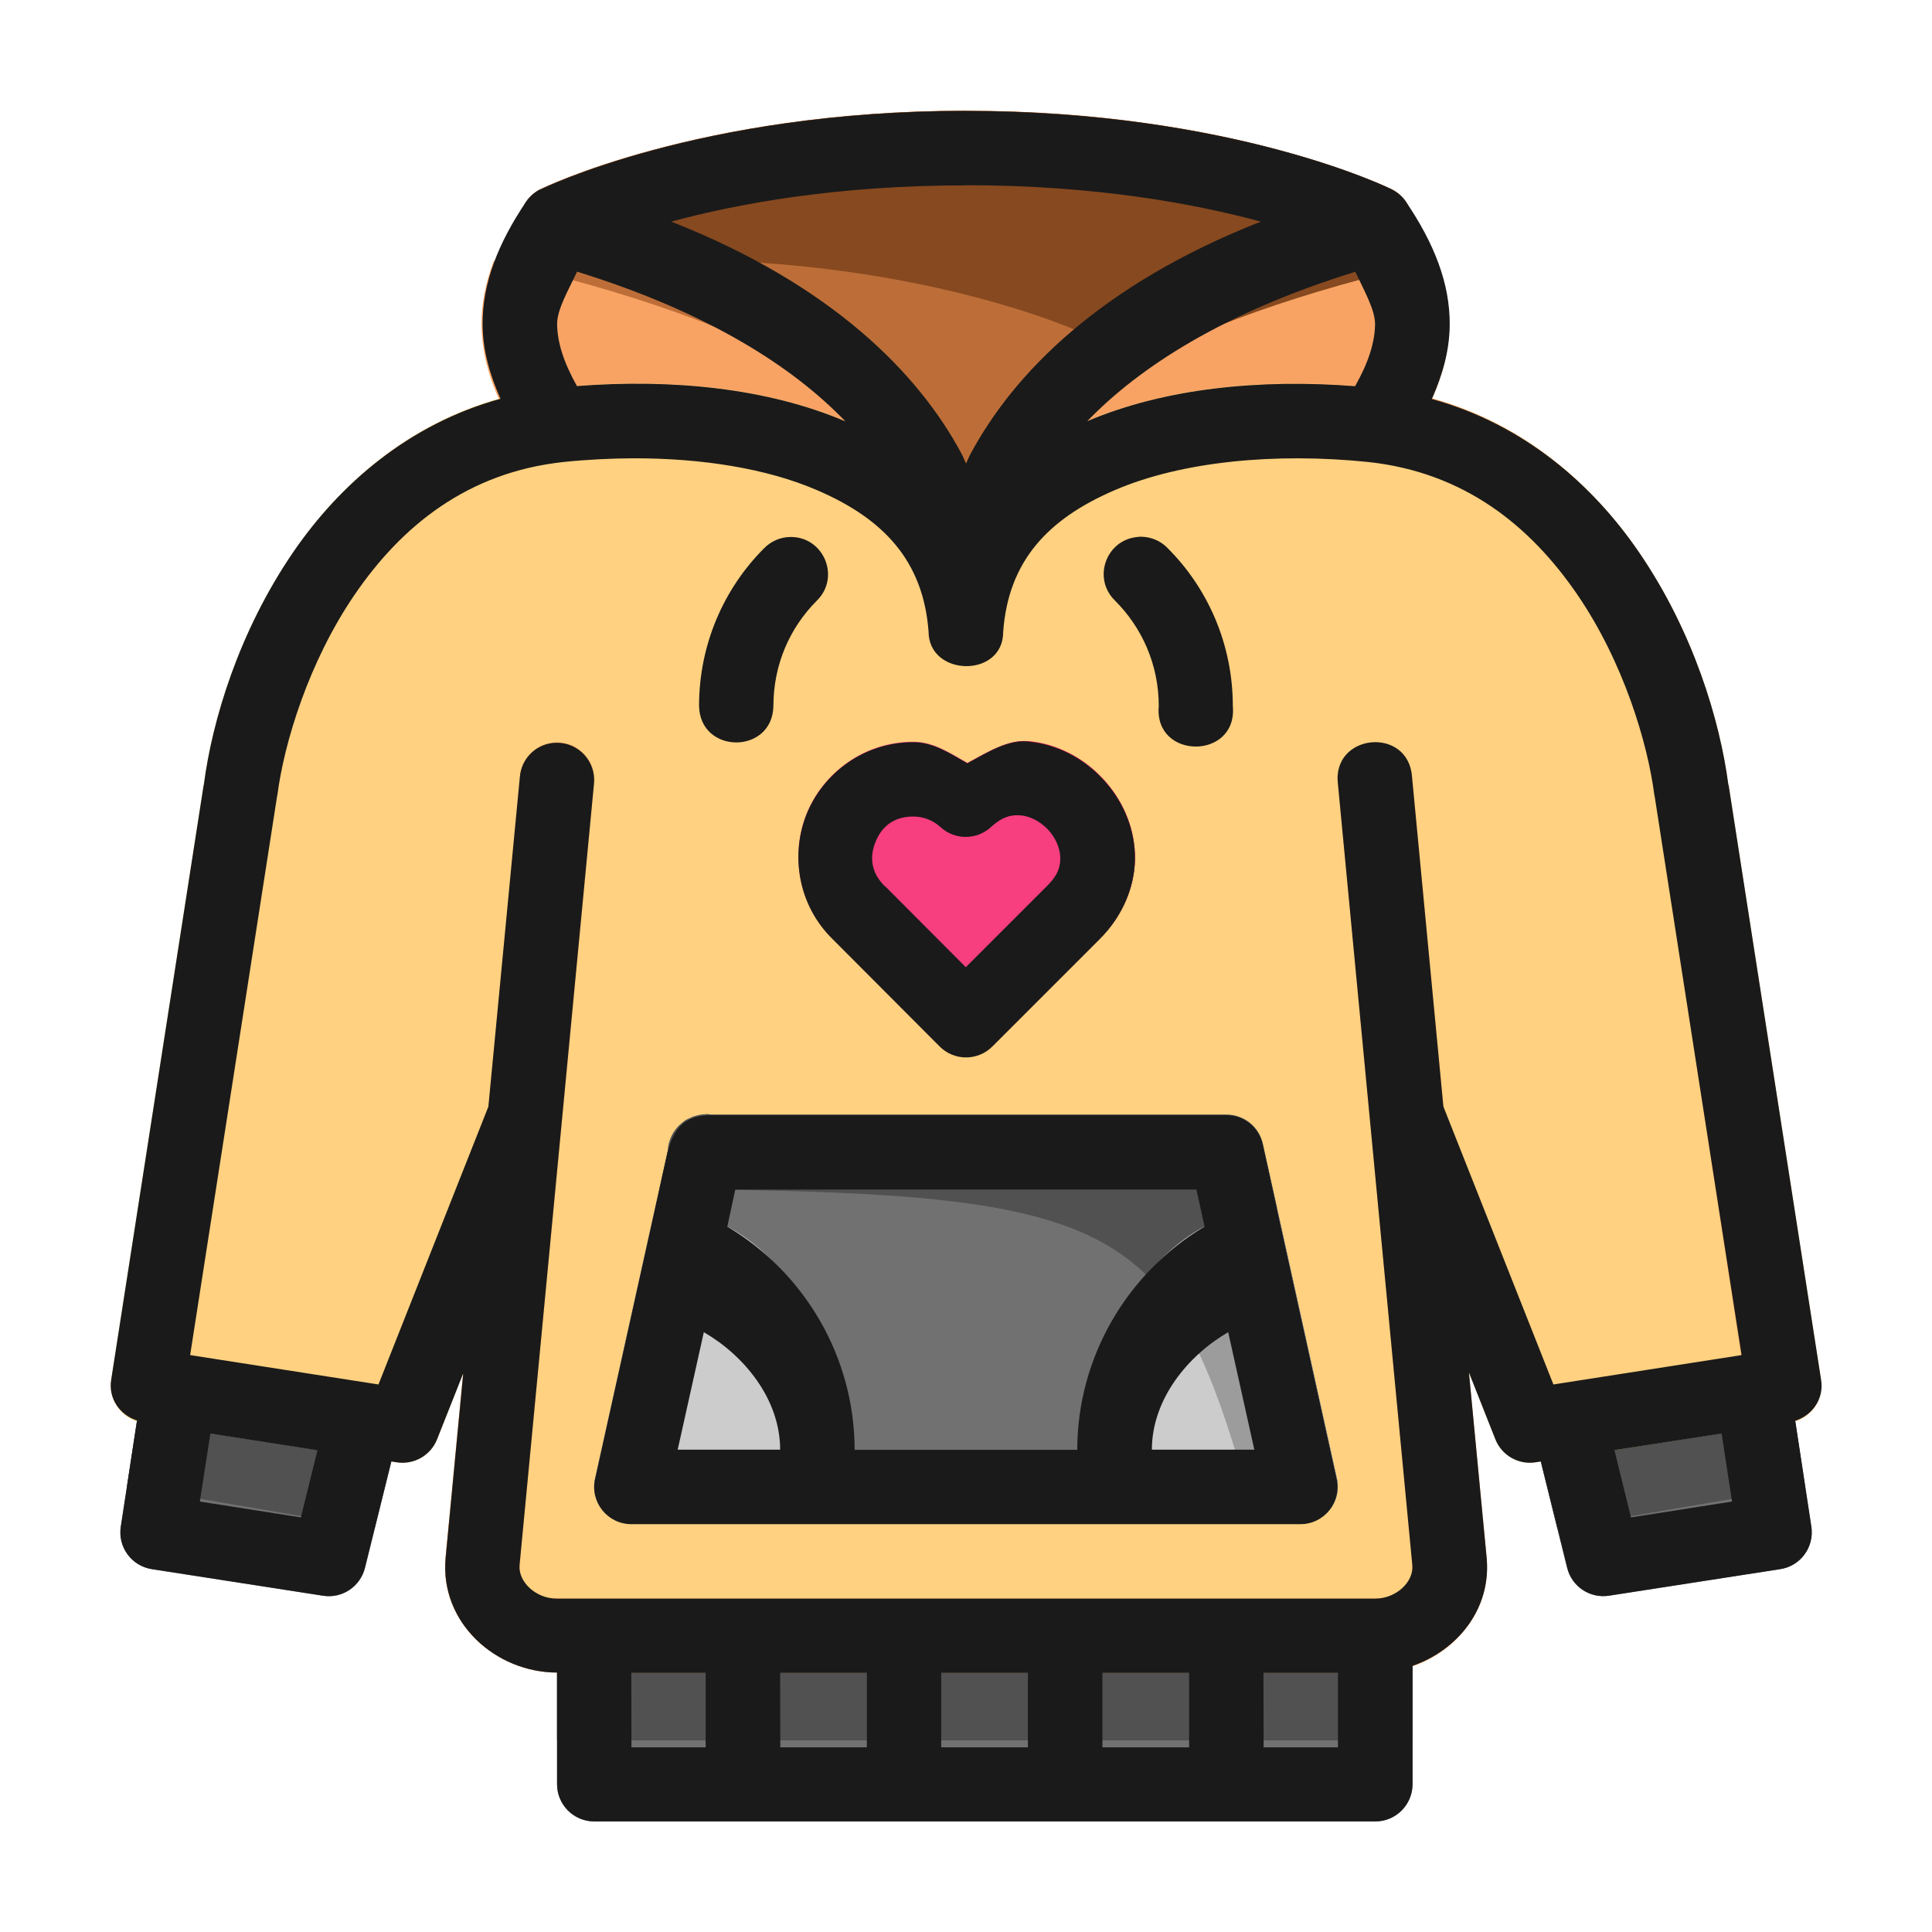
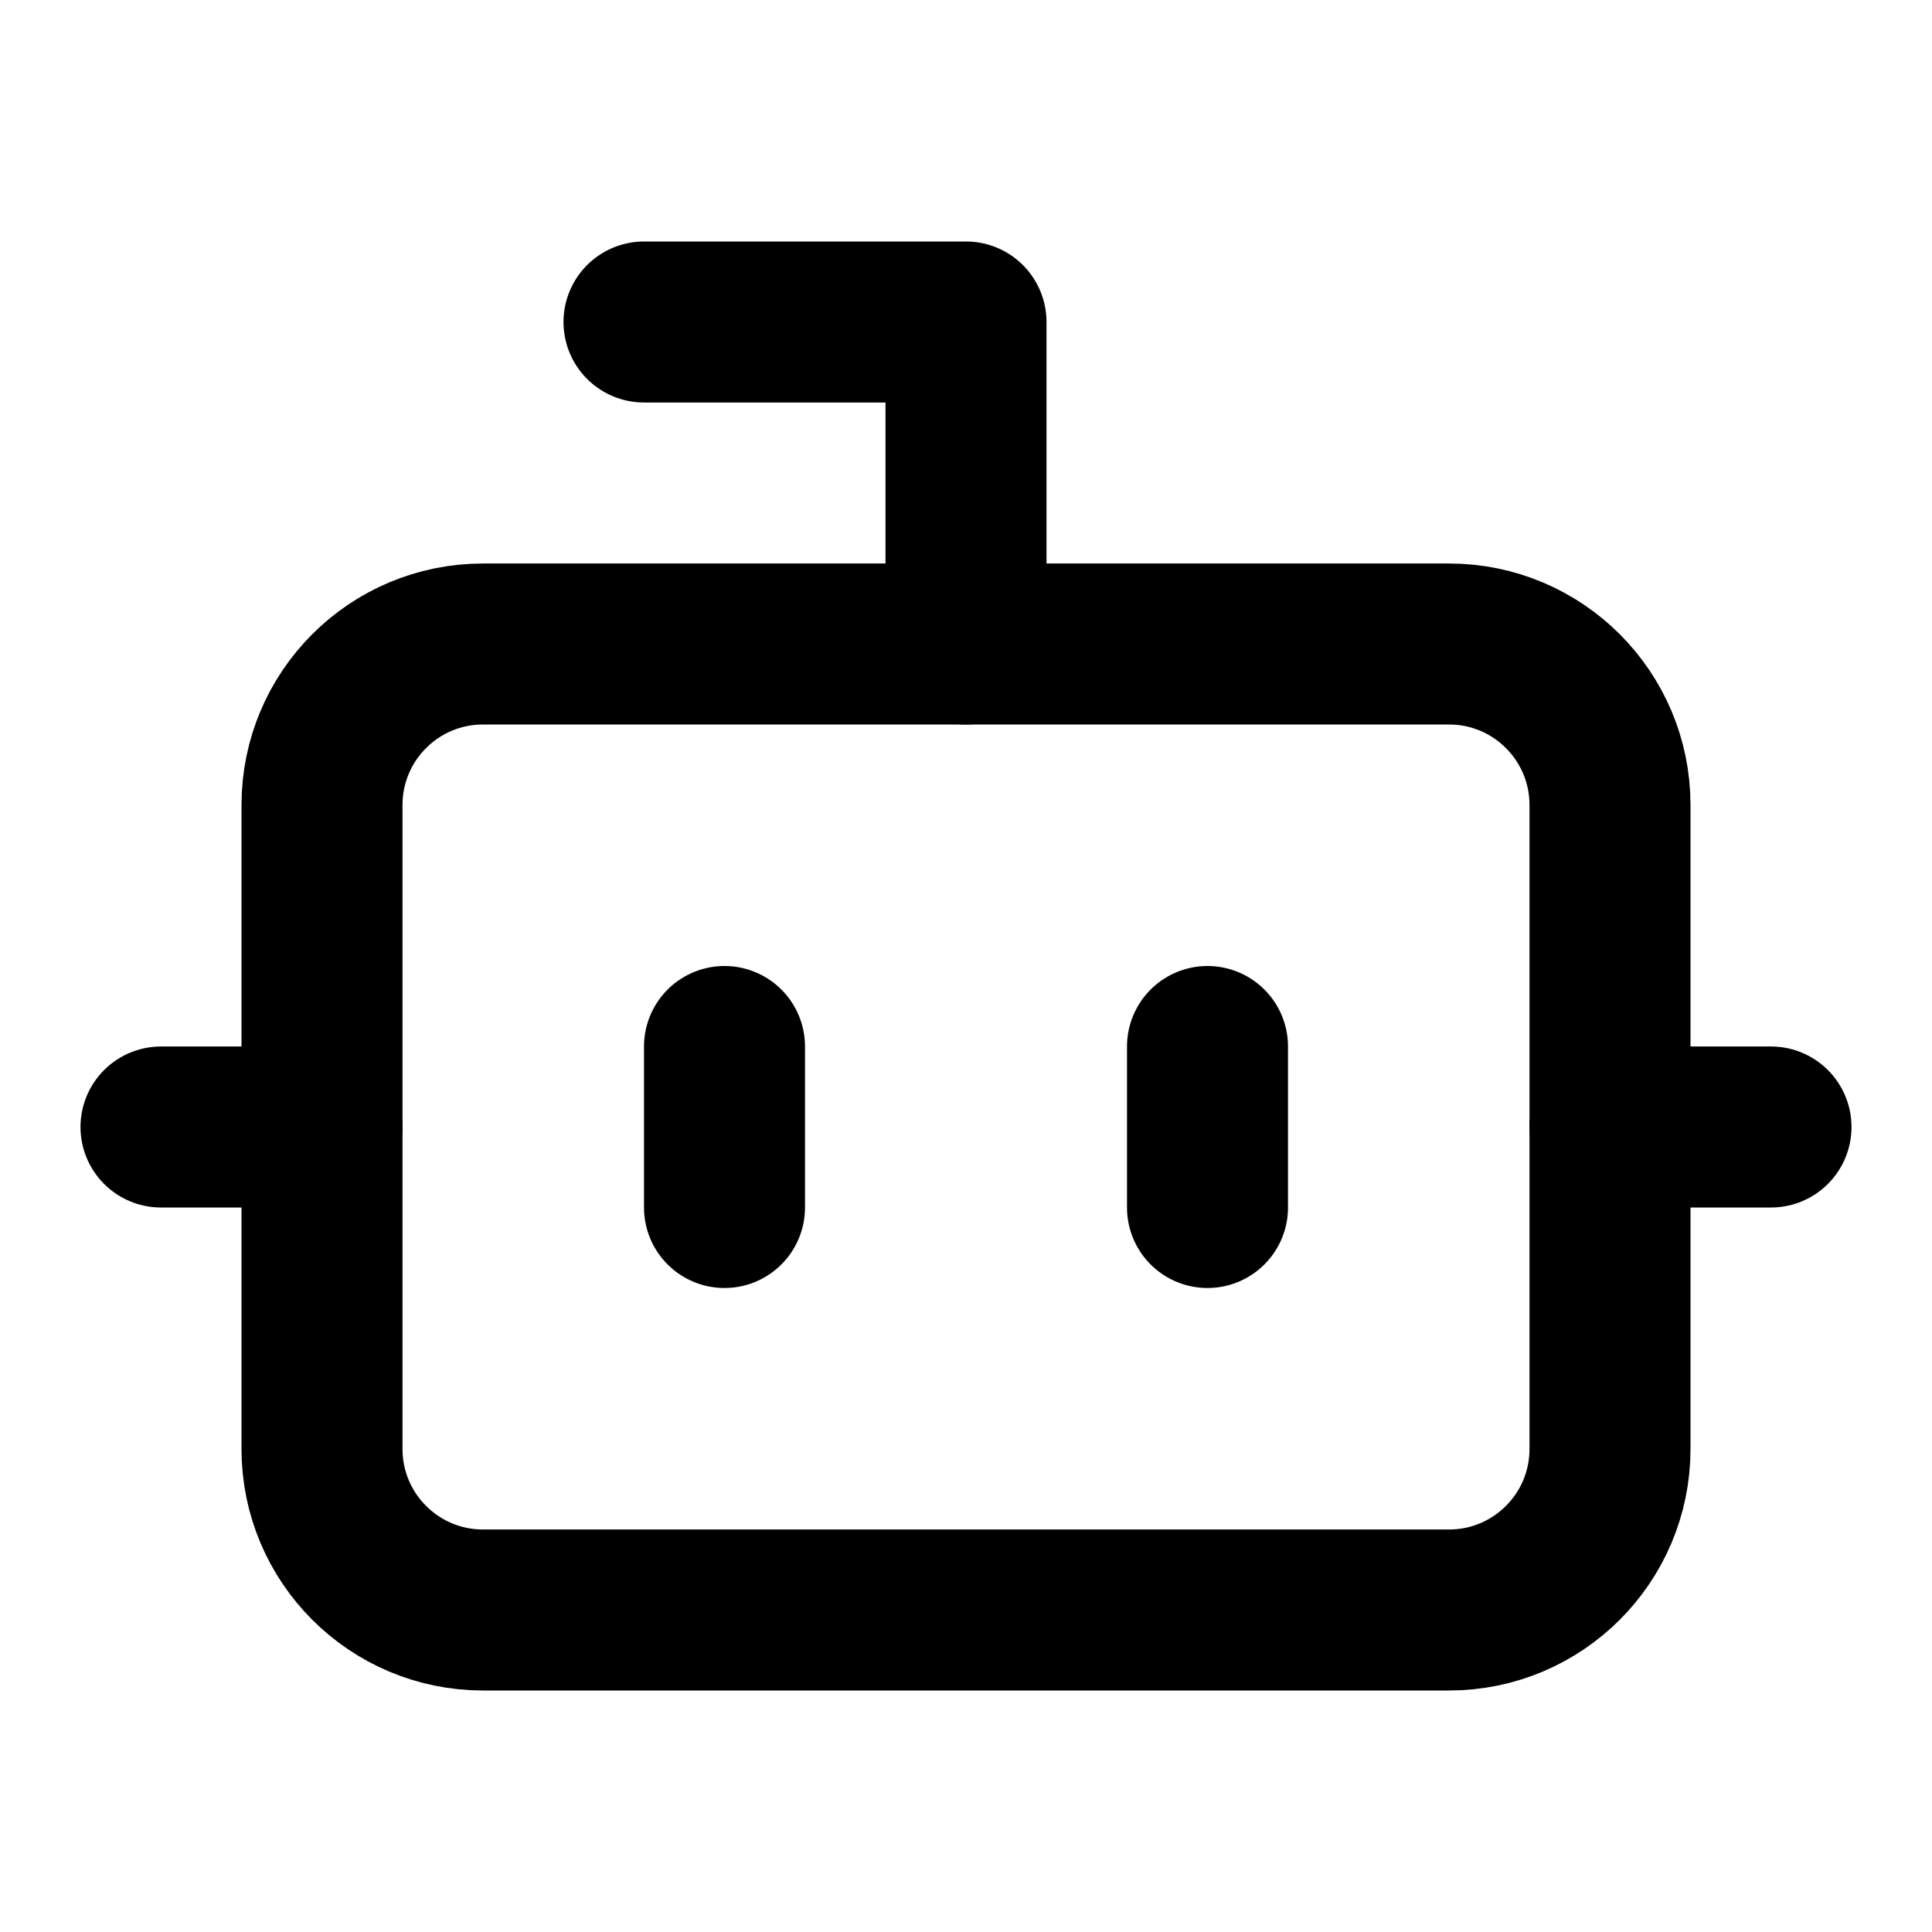
- <svg xmlns="http://www.w3.org/2000/svg" width="48pt" height="48pt" viewBox="0 0 16.933 16.933" version="1.1" id="svg979">
-   <defs id="defs973" />
-   <g id="layer1" transform="translate(0,-280.0667)">
-     <g id="g1043" transform="matrix(1.231778,0,0,1.231778,0.1539305,-67.92425)" style="stroke-width:0.812">
-       <g id="g2139" style="display:inline;stroke-width:0.812" transform="translate(-21.61473,20.74989)">
-         <path style="color:#000000;font-style:normal;font-variant:normal;font-weight:normal;font-stretch:normal;font-size:medium;line-height:normal;font-family:sans-serif;font-variant-ligatures:normal;font-variant-position:normal;font-variant-caps:normal;font-variant-numeric:normal;font-variant-alternates:normal;font-feature-settings:normal;text-indent:0;text-align:start;text-decoration:none;text-decoration-line:none;text-decoration-style:solid;text-decoration-color:#000000;letter-spacing:normal;word-spacing:normal;text-transform:none;writing-mode:lr-tb;direction:ltr;text-orientation:mixed;dominant-baseline:auto;baseline-shift:baseline;text-anchor:start;white-space:normal;shape-padding:0;clip-rule:nonzero;display:inline;overflow:visible;visibility:visible;opacity:1;isolation:auto;mix-blend-mode:normal;color-interpolation:sRGB;color-interpolation-filters:linearRGB;solid-color:#000000;solid-opacity:1;vector-effect:none;fill:#717171;fill-opacity:1;fill-rule:nonzero;stroke:none;stroke-width:0.43;stroke-linecap:round;stroke-linejoin:round;stroke-miterlimit:4;stroke-dasharray:none;stroke-dashoffset:0;stroke-opacity:1;paint-order:markers fill stroke;color-rendering:auto;image-rendering:auto;shape-rendering:auto;text-rendering:auto;enable-background:accumulate" d="m 22.754,271.391 a 0.265,0.265 0 0 0 -0.25,0.225 l -0.154,1.01 a 0.265,0.265 0 0 0 0.221,0.301 l 1.219,0.189 a 0.265,0.265 0 0 0 0.297,-0.197 l 0.244,-0.986 a 0.265,0.265 0 0 0 -0.215,-0.324 l -1.309,-0.213 a 0.265,0.265 0 0 0 -0.053,-0.004 z" id="path1614" />
-         <path id="path1733" d="m 22.76,271.39 c 0.008,-2.2e-4 0.017,-5e-5 0.025,5.3e-4 0.007,0.001 0.015,0.002 0.022,0.004 l 1.308,0.213 c 0.152,0.025 0.252,0.174 0.215,0.324 l -0.175,0.706 -1.762,-0.3 0.11,-0.722 c 0.019,-0.127 0.127,-0.222 0.256,-0.225 z" style="fill:#515151;fill-opacity:1;stroke:none;stroke-width:0.43;stroke-linecap:round;stroke-linejoin:round;stroke-miterlimit:1.5;stroke-opacity:1;paint-order:markers fill stroke" />
-         <path style="color:#000000;font-style:normal;font-variant:normal;font-weight:normal;font-stretch:normal;font-size:medium;line-height:normal;font-family:sans-serif;font-variant-ligatures:normal;font-variant-position:normal;font-variant-caps:normal;font-variant-numeric:normal;font-variant-alternates:normal;font-feature-settings:normal;text-indent:0;text-align:start;text-decoration:none;text-decoration-line:none;text-decoration-style:solid;text-decoration-color:#000000;letter-spacing:normal;word-spacing:normal;text-transform:none;writing-mode:lr-tb;direction:ltr;text-orientation:mixed;dominant-baseline:auto;baseline-shift:baseline;text-anchor:start;white-space:normal;shape-padding:0;clip-rule:nonzero;display:inline;overflow:visible;visibility:visible;opacity:1;isolation:auto;mix-blend-mode:normal;color-interpolation:sRGB;color-interpolation-filters:linearRGB;solid-color:#000000;solid-opacity:1;vector-effect:none;fill:#717171;fill-opacity:1;fill-rule:nonzero;stroke:none;stroke-width:0.43;stroke-linecap:round;stroke-linejoin:round;stroke-miterlimit:4;stroke-dasharray:none;stroke-dashoffset:0;stroke-opacity:1;paint-order:markers fill stroke;color-rendering:auto;image-rendering:auto;shape-rendering:auto;text-rendering:auto;enable-background:accumulate" d="m 25.717,273.133 a 0.265,0.265 0 0 0 -0.264,0.264 v 1.059 a 0.265,0.265 0 0 0 0.264,0.266 h 5.557 a 0.265,0.265 0 0 0 0.266,-0.266 v -1.059 a 0.265,0.265 0 0 0 -0.266,-0.264 z" id="path1662" />
-         <path style="color:#000000;font-style:normal;font-variant:normal;font-weight:normal;font-stretch:normal;font-size:medium;line-height:normal;font-family:sans-serif;font-variant-ligatures:normal;font-variant-position:normal;font-variant-caps:normal;font-variant-numeric:normal;font-variant-alternates:normal;font-feature-settings:normal;text-indent:0;text-align:start;text-decoration:none;text-decoration-line:none;text-decoration-style:solid;text-decoration-color:#000000;letter-spacing:normal;word-spacing:normal;text-transform:none;writing-mode:lr-tb;direction:ltr;text-orientation:mixed;dominant-baseline:auto;baseline-shift:baseline;text-anchor:start;white-space:normal;shape-padding:0;clip-rule:nonzero;display:inline;overflow:visible;visibility:visible;opacity:1;isolation:auto;mix-blend-mode:normal;color-interpolation:sRGB;color-interpolation-filters:linearRGB;solid-color:#000000;solid-opacity:1;vector-effect:none;fill:#bd6e38;fill-opacity:1;fill-rule:nonzero;stroke:none;stroke-width:0.43;stroke-linecap:round;stroke-linejoin:round;stroke-miterlimit:4;stroke-dasharray:none;stroke-dashoffset:0;stroke-opacity:1;paint-order:markers fill stroke;color-rendering:auto;image-rendering:auto;shape-rendering:auto;text-rendering:auto;enable-background:accumulate" d="m 28.363,262.549 c -1.902,0 -3.029,0.559 -3.029,0.559 a 0.265,0.265 0 0 0 -0.068,0.424 l 2.91,2.902 a 0.265,0.265 0 0 0 0.375,0 l 2.91,-2.902 a 0.265,0.265 0 0 0 -0.068,-0.424 c 0,0 -1.127,-0.559 -3.029,-0.559 z" id="path1656" />
-         <path style="color:#000000;font-style:normal;font-variant:normal;font-weight:normal;font-stretch:normal;font-size:medium;line-height:normal;font-family:sans-serif;font-variant-ligatures:normal;font-variant-position:normal;font-variant-caps:normal;font-variant-numeric:normal;font-variant-alternates:normal;font-feature-settings:normal;text-indent:0;text-align:start;text-decoration:none;text-decoration-line:none;text-decoration-style:solid;text-decoration-color:#000000;letter-spacing:normal;word-spacing:normal;text-transform:none;writing-mode:lr-tb;direction:ltr;text-orientation:mixed;dominant-baseline:auto;baseline-shift:baseline;text-anchor:start;white-space:normal;shape-padding:0;clip-rule:nonzero;display:inline;overflow:visible;visibility:visible;opacity:1;isolation:auto;mix-blend-mode:normal;color-interpolation:sRGB;color-interpolation-filters:linearRGB;solid-color:#000000;solid-opacity:1;vector-effect:none;fill:#87491f;fill-opacity:1;fill-rule:nonzero;stroke:none;stroke-width:0.43;stroke-linecap:round;stroke-linejoin:round;stroke-miterlimit:4;stroke-dasharray:none;stroke-dashoffset:0;stroke-opacity:1;paint-order:markers fill stroke;color-rendering:auto;image-rendering:auto;shape-rendering:auto;text-rendering:auto;enable-background:accumulate" d="m 28.363,262.549 c -1.902,0 -3.029,0.559 -3.029,0.559 a 0.265,0.265 0 0 0 -0.068,0.424 l 0.12,0.119 c 0.268,-0.025 0.55,-0.043 0.861,-0.043 1.902,0 3.029,0.559 3.029,0.559 a 0.265,0.265 0 0 1 0.069,0.424 l -1.509,1.505 0.34,0.339 a 0.265,0.265 0 0 0 0.375,0 l 2.91,-2.902 a 0.265,0.265 0 0 0 -0.069,-0.424 c 0,0 -1.127,-0.559 -3.029,-0.559 z" id="path1742" />
-         <path style="color:#000000;font-style:normal;font-variant:normal;font-weight:normal;font-stretch:normal;font-size:medium;line-height:normal;font-family:sans-serif;font-variant-ligatures:normal;font-variant-position:normal;font-variant-caps:normal;font-variant-numeric:normal;font-variant-alternates:normal;font-feature-settings:normal;text-indent:0;text-align:start;text-decoration:none;text-decoration-line:none;text-decoration-style:solid;text-decoration-color:#000000;letter-spacing:normal;word-spacing:normal;text-transform:none;writing-mode:lr-tb;direction:ltr;text-orientation:mixed;dominant-baseline:auto;baseline-shift:baseline;text-anchor:start;white-space:normal;shape-padding:0;clip-rule:nonzero;display:inline;overflow:visible;visibility:visible;opacity:1;isolation:auto;mix-blend-mode:normal;color-interpolation:sRGB;color-interpolation-filters:linearRGB;solid-color:#000000;solid-opacity:1;vector-effect:none;fill:#717171;fill-opacity:1;fill-rule:nonzero;stroke:none;stroke-width:0.43;stroke-linecap:round;stroke-linejoin:round;stroke-miterlimit:4;stroke-dasharray:none;stroke-dashoffset:0;stroke-opacity:1;paint-order:markers fill stroke;color-rendering:auto;image-rendering:auto;shape-rendering:auto;text-rendering:auto;enable-background:accumulate" d="m 33.941,271.391 a 0.265,0.265 0 0 0 -0.021,0.004 l -1.309,0.213 a 0.265,0.265 0 0 0 -0.215,0.324 l 0.244,0.986 a 0.265,0.265 0 0 0 0.297,0.197 l 1.219,-0.189 a 0.265,0.265 0 0 0 0.221,-0.301 l -0.154,-1.01 a 0.265,0.265 0 0 0 -0.281,-0.225 z" id="path1621" />
-         <path style="color:#000000;font-style:normal;font-variant:normal;font-weight:normal;font-stretch:normal;font-size:medium;line-height:normal;font-family:sans-serif;font-variant-ligatures:normal;font-variant-position:normal;font-variant-caps:normal;font-variant-numeric:normal;font-variant-alternates:normal;font-feature-settings:normal;text-indent:0;text-align:start;text-decoration:none;text-decoration-line:none;text-decoration-style:solid;text-decoration-color:#000000;letter-spacing:normal;word-spacing:normal;text-transform:none;writing-mode:lr-tb;direction:ltr;text-orientation:mixed;dominant-baseline:auto;baseline-shift:baseline;text-anchor:start;white-space:normal;shape-padding:0;clip-rule:nonzero;display:inline;overflow:visible;visibility:visible;opacity:1;isolation:auto;mix-blend-mode:normal;color-interpolation:sRGB;color-interpolation-filters:linearRGB;solid-color:#000000;solid-opacity:1;vector-effect:none;fill:#f8a364;fill-opacity:1;fill-rule:nonzero;stroke:none;stroke-width:1.624;stroke-linecap:round;stroke-linejoin:round;stroke-miterlimit:4;stroke-dasharray:none;stroke-dashoffset:0;stroke-opacity:1;paint-order:markers fill stroke;color-rendering:auto;image-rendering:auto;shape-rendering:auto;text-rendering:auto;enable-background:accumulate" d="m 119.869,-78.174 c -0.011,0.003 -0.024,0.001 -0.035,0.004 -7.343,1.662 -10.938,4.02 -12.576,6.619 -0.519,0.823 -0.821,2.154 -1.006,2.814 0.008,0.169 0.021,0.329 0.025,0.377 l 1.92,0.096 c -0.065,-1.129 0.751,-2.825 3.439,-3.898 2.281,-0.723 4.148,-0.841 6.459,-0.598 0.371,0.039 0.732,-0.133 0.938,-0.443 0.7,-1.066 1.151,-2.112 1.166,-3.232 0.008,-0.585 -0.111,-1.161 -0.33,-1.738 z" transform="matrix(0.2645833,0,0,0.2645833,0,284.3)" id="path1735" />
-         <path style="fill:#515151;fill-opacity:1;stroke:none;stroke-width:1.624;stroke-linecap:round;stroke-linejoin:round;stroke-miterlimit:1.5;stroke-opacity:1;paint-order:markers fill stroke" d="m 128.379,-48.793 c -0.032,-8.61e-4 -0.064,-1.94e-4 -0.096,0.002 -0.028,0.004 -0.055,0.009 -0.082,0.016 l -4.945,0.805 c -0.576,0.093 -0.951,0.658 -0.812,1.225 l 0.661,2.669 6.658,-1.135 -0.417,-2.729 c -0.072,-0.481 -0.48,-0.841 -0.967,-0.852 z" transform="matrix(0.2645833,0,0,0.2645833,0,284.3)" id="path1728" />
-         <path id="path1740" d="m 25.005,263.617 c 0.003,6.6e-4 0.006,2.9e-4 0.009,10e-4 1.943,0.44 2.894,1.064 3.327,1.751 0.137,0.218 0.217,0.57 0.266,0.745 -0.002,0.045 -0.005,0.087 -0.007,0.1 l -0.508,0.025 c 0.017,-0.299 -0.199,-0.748 -0.91,-1.031 -0.604,-0.191 -1.097,-0.223 -1.709,-0.158 -0.098,0.01 -0.194,-0.035 -0.248,-0.117 -0.185,-0.282 -0.305,-0.559 -0.309,-0.855 -0.002,-0.155 0.029,-0.307 0.087,-0.46 z" style="color:#000000;font-style:normal;font-variant:normal;font-weight:normal;font-stretch:normal;font-size:medium;line-height:normal;font-family:sans-serif;font-variant-ligatures:normal;font-variant-position:normal;font-variant-caps:normal;font-variant-numeric:normal;font-variant-alternates:normal;font-feature-settings:normal;text-indent:0;text-align:start;text-decoration:none;text-decoration-line:none;text-decoration-style:solid;text-decoration-color:#000000;letter-spacing:normal;word-spacing:normal;text-transform:none;writing-mode:lr-tb;direction:ltr;text-orientation:mixed;dominant-baseline:auto;baseline-shift:baseline;text-anchor:start;white-space:normal;shape-padding:0;clip-rule:nonzero;display:inline;overflow:visible;visibility:visible;opacity:1;isolation:auto;mix-blend-mode:normal;color-interpolation:sRGB;color-interpolation-filters:linearRGB;solid-color:#000000;solid-opacity:1;vector-effect:none;fill:#f8a364;fill-opacity:1;fill-rule:nonzero;stroke:none;stroke-width:0.43;stroke-linecap:round;stroke-linejoin:round;stroke-miterlimit:4;stroke-dasharray:none;stroke-dashoffset:0;stroke-opacity:1;paint-order:markers fill stroke;color-rendering:auto;image-rendering:auto;shape-rendering:auto;text-rendering:auto;enable-background:accumulate" />
-         <path style="fill:#515151;fill-opacity:1;stroke:none;stroke-width:1.624;stroke-linecap:round;stroke-linejoin:round;stroke-miterlimit:1.5;stroke-opacity:1;paint-order:markers fill stroke" d="m 96.201,-41.211 v 2.828 h 23.002 v -2.828 z" transform="matrix(0.2645833,0,0,0.2645833,0,284.3)" id="path1771" />
-         <path style="color:#000000;font-style:normal;font-variant:normal;font-weight:normal;font-stretch:normal;font-size:medium;line-height:normal;font-family:sans-serif;font-variant-ligatures:normal;font-variant-position:normal;font-variant-caps:normal;font-variant-numeric:normal;font-variant-alternates:normal;font-feature-settings:normal;text-indent:0;text-align:start;text-decoration:none;text-decoration-line:none;text-decoration-style:solid;text-decoration-color:#000000;letter-spacing:normal;word-spacing:normal;text-transform:none;writing-mode:lr-tb;direction:ltr;text-orientation:mixed;dominant-baseline:auto;baseline-shift:baseline;text-anchor:start;white-space:normal;shape-padding:0;clip-rule:nonzero;display:inline;overflow:visible;visibility:visible;opacity:1;isolation:auto;mix-blend-mode:normal;color-interpolation:sRGB;color-interpolation-filters:linearRGB;solid-color:#000000;solid-opacity:1;vector-effect:none;fill:#ffd180;fill-opacity:1;fill-rule:nonzero;stroke:none;stroke-width:0.43;stroke-linecap:round;stroke-linejoin:round;stroke-miterlimit:4;stroke-dasharray:none;stroke-dashoffset:0;stroke-opacity:1;paint-order:markers fill stroke;color-rendering:auto;image-rendering:auto;shape-rendering:auto;text-rendering:auto;enable-background:accumulate" d="m 25.449,264.52 c -0.863,0.091 -1.479,0.597 -1.871,1.168 -0.39,0.569 -0.578,1.202 -0.637,1.652 v 0.004 c -1.44e-4,10e-4 -0.002,0.003 -0.002,0.004 l -0.658,4.232 a 0.265,0.265 0 0 0 0.221,0.303 l 1.811,0.283 a 0.265,0.265 0 0 0 0.287,-0.164 l 0.186,-0.471 -0.125,1.312 c -0.044,0.463 0.357,0.818 0.793,0.818 h 5.82 c 0.436,0 0.837,-0.356 0.793,-0.818 l -0.125,-1.316 0.188,0.475 a 0.265,0.265 0 0 0 0.285,0.164 l 1.811,-0.283 a 0.265,0.265 0 0 0 0.221,-0.303 l -0.658,-4.232 -0.002,-0.004 c -0.059,-0.45 -0.246,-1.086 -0.637,-1.656 -0.392,-0.571 -1.008,-1.077 -1.871,-1.168 -0.724,-0.074 -1.464,-0.016 -2.064,0.242 -0.373,0.16 -0.648,0.445 -0.85,0.785 -0.201,-0.34 -0.477,-0.625 -0.85,-0.785 -0.601,-0.258 -1.341,-0.316 -2.064,-0.242 z" id="path1629" />
-         <path style="color:#000000;font-style:normal;font-variant:normal;font-weight:normal;font-stretch:normal;font-size:medium;line-height:normal;font-family:sans-serif;font-variant-ligatures:normal;font-variant-position:normal;font-variant-caps:normal;font-variant-numeric:normal;font-variant-alternates:normal;font-feature-settings:normal;text-indent:0;text-align:start;text-decoration:none;text-decoration-line:none;text-decoration-style:solid;text-decoration-color:#000000;letter-spacing:normal;word-spacing:normal;text-transform:none;writing-mode:lr-tb;direction:ltr;text-orientation:mixed;dominant-baseline:auto;baseline-shift:baseline;text-anchor:start;white-space:normal;shape-padding:0;clip-rule:nonzero;display:inline;overflow:visible;visibility:visible;opacity:1;isolation:auto;mix-blend-mode:normal;color-interpolation:sRGB;color-interpolation-filters:linearRGB;solid-color:#000000;solid-opacity:1;vector-effect:none;fill:#f8a364;fill-opacity:1;fill-rule:nonzero;stroke:none;stroke-width:1.624;stroke-linecap:round;stroke-linejoin:round;stroke-miterlimit:4;stroke-dasharray:none;stroke-dashoffset:0;stroke-opacity:1;paint-order:markers fill stroke;color-rendering:auto;image-rendering:auto;shape-rendering:auto;text-rendering:auto;enable-background:accumulate" d="m 118.191,-65.223 a 1,1 0 0 0 -0.988,1.113 l 2.25,23.631 c 1.077,-0.476 1.864,-1.537 1.742,-2.82 l -0.436,-4.58 -0.037,-0.395 -1.527,-16.027 a 1,1 0 0 0 -1.004,-0.922 z" transform="matrix(0.2645833,0,0,0.2645833,0,284.3)" id="path1633" />
-         <path style="color:#000000;font-style:normal;font-variant:normal;font-weight:normal;font-stretch:normal;font-size:medium;line-height:normal;font-family:sans-serif;font-variant-ligatures:normal;font-variant-position:normal;font-variant-caps:normal;font-variant-numeric:normal;font-variant-alternates:normal;font-feature-settings:normal;text-indent:0;text-align:start;text-decoration:none;text-decoration-line:none;text-decoration-style:solid;text-decoration-color:#000000;letter-spacing:normal;word-spacing:normal;text-transform:none;writing-mode:lr-tb;direction:ltr;text-orientation:mixed;dominant-baseline:auto;baseline-shift:baseline;text-anchor:start;white-space:normal;shape-padding:0;clip-rule:nonzero;display:inline;overflow:visible;visibility:visible;opacity:1;isolation:auto;mix-blend-mode:normal;color-interpolation:sRGB;color-interpolation-filters:linearRGB;solid-color:#000000;solid-opacity:1;vector-effect:none;fill:#f8a364;fill-opacity:1;fill-rule:nonzero;stroke:none;stroke-width:1.624;stroke-linecap:round;stroke-linejoin:round;stroke-miterlimit:4;stroke-dasharray:none;stroke-dashoffset:0;stroke-opacity:1;paint-order:markers fill stroke;color-rendering:auto;image-rendering:auto;shape-rendering:auto;text-rendering:auto;enable-background:accumulate" d="m 96.178,-65.223 a 1,1 0 0 0 -0.973,0.922 l -1.529,16.041 -0.473,4.961 c -0.122,1.283 0.665,2.344 1.742,2.82 l 2.252,-23.631 a 1,1 0 0 0 -1.02,-1.113 z" transform="matrix(0.2645833,0,0,0.2645833,0,284.3)" id="rect910" />
-         <path style="color:#000000;font-style:normal;font-variant:normal;font-weight:normal;font-stretch:normal;font-size:medium;line-height:normal;font-family:sans-serif;font-variant-ligatures:normal;font-variant-position:normal;font-variant-caps:normal;font-variant-numeric:normal;font-variant-alternates:normal;font-feature-settings:normal;text-indent:0;text-align:start;text-decoration:none;text-decoration-line:none;text-decoration-style:solid;text-decoration-color:#000000;letter-spacing:normal;word-spacing:normal;text-transform:none;writing-mode:lr-tb;direction:ltr;text-orientation:mixed;dominant-baseline:auto;baseline-shift:baseline;text-anchor:start;white-space:normal;shape-padding:0;clip-rule:nonzero;display:inline;overflow:visible;visibility:visible;opacity:1;isolation:auto;mix-blend-mode:normal;color-interpolation:sRGB;color-interpolation-filters:linearRGB;solid-color:#000000;solid-opacity:1;vector-effect:none;fill:#717171;fill-opacity:1;fill-rule:nonzero;stroke:none;stroke-width:0.43;stroke-linecap:round;stroke-linejoin:round;stroke-miterlimit:4;stroke-dasharray:none;stroke-dashoffset:0;stroke-opacity:1;paint-order:markers fill stroke;color-rendering:auto;image-rendering:auto;shape-rendering:auto;text-rendering:auto;enable-background:accumulate" d="m 26.514,269.689 a 0.265,0.265 0 0 0 -0.08,0.014 0.265,0.265 0 0 0 -0.023,0.008 0.265,0.265 0 0 0 -0.002,0.002 0.265,0.265 0 0 0 -0.045,0.021 0.265,0.265 0 0 0 -0.002,0.002 0.265,0.265 0 0 0 -0.02,0.016 0.265,0.265 0 0 0 -0.002,0.002 0.265,0.265 0 0 0 -0.035,0.035 0.265,0.265 0 0 0 -0.002,0.002 0.265,0.265 0 0 0 -0.014,0.019 0.265,0.265 0 0 0 -0.002,0.002 0.265,0.265 0 0 0 -0.045,0.137 l -0.518,2.332 a 0.265,0.265 0 0 0 0.258,0.322 h 4.762 a 0.265,0.265 0 0 0 0.258,-0.322 l -0.527,-2.381 a 0.265,0.265 0 0 0 -0.26,-0.207 h -3.662 a 0.265,0.265 0 0 0 -0.039,-0.004 z" id="path1710" />
-         <path style="color:#000000;font-style:normal;font-variant:normal;font-weight:normal;font-stretch:normal;font-size:medium;line-height:normal;font-family:sans-serif;font-variant-ligatures:normal;font-variant-position:normal;font-variant-caps:normal;font-variant-numeric:normal;font-variant-alternates:normal;font-feature-settings:normal;text-indent:0;text-align:start;text-decoration:none;text-decoration-line:none;text-decoration-style:solid;text-decoration-color:#000000;letter-spacing:normal;word-spacing:normal;text-transform:none;writing-mode:lr-tb;direction:ltr;text-orientation:mixed;dominant-baseline:auto;baseline-shift:baseline;text-anchor:start;white-space:normal;shape-padding:0;clip-rule:nonzero;display:inline;overflow:visible;visibility:visible;opacity:1;isolation:auto;mix-blend-mode:normal;color-interpolation:sRGB;color-interpolation-filters:linearRGB;solid-color:#000000;solid-opacity:1;vector-effect:none;fill:#f73e7e;fill-opacity:1;fill-rule:nonzero;stroke:none;stroke-width:0.43;stroke-linecap:round;stroke-linejoin:round;stroke-miterlimit:4;stroke-dasharray:none;stroke-dashoffset:0;stroke-opacity:1;paint-order:markers fill stroke;color-rendering:auto;image-rendering:auto;shape-rendering:auto;text-rendering:auto;enable-background:accumulate" d="m 28.805,267.035 c -0.145,-0.013 -0.289,0.077 -0.432,0.154 -0.122,-0.069 -0.241,-0.15 -0.383,-0.15 a 0.265,0.265 0 0 0 -0.002,0 c -0.356,1.5e-4 -0.643,0.226 -0.758,0.51 -0.115,0.284 -0.068,0.647 0.188,0.895 l 0.758,0.76 a 0.265,0.265 0 0 0 0.375,0 l 0.76,-0.76 0.002,-0.002 c 0.175,-0.173 0.26,-0.397 0.252,-0.605 -0.008,-0.209 -0.098,-0.397 -0.232,-0.539 -0.134,-0.142 -0.319,-0.242 -0.527,-0.262 z" id="path1753" />
-         <path style="color:#000000;font-style:normal;font-variant:normal;font-weight:normal;font-stretch:normal;font-size:medium;line-height:normal;font-family:sans-serif;font-variant-ligatures:normal;font-variant-position:normal;font-variant-caps:normal;font-variant-numeric:normal;font-variant-alternates:normal;font-feature-settings:normal;text-indent:0;text-align:start;text-decoration:none;text-decoration-line:none;text-decoration-style:solid;text-decoration-color:#000000;letter-spacing:normal;word-spacing:normal;text-transform:none;writing-mode:lr-tb;direction:ltr;text-orientation:mixed;dominant-baseline:auto;baseline-shift:baseline;text-anchor:start;white-space:normal;shape-padding:0;clip-rule:nonzero;display:inline;overflow:visible;visibility:visible;opacity:1;isolation:auto;mix-blend-mode:normal;color-interpolation:sRGB;color-interpolation-filters:linearRGB;solid-color:#000000;solid-opacity:1;vector-effect:none;fill:#f8a364;fill-opacity:1;fill-rule:nonzero;stroke:none;stroke-width:0.43;stroke-linecap:round;stroke-linejoin:round;stroke-miterlimit:4;stroke-dasharray:none;stroke-dashoffset:0;stroke-opacity:1;paint-order:markers fill stroke;color-rendering:auto;image-rendering:auto;shape-rendering:auto;text-rendering:auto;enable-background:accumulate" d="m 32.04,272.569 c -0.092,0.331 -0.415,0.564 -0.766,0.564 h -5.82 c -0.351,0 -0.675,-0.233 -0.767,-0.564 l -0.026,0.274 c -0.044,0.463 0.357,0.819 0.793,0.819 h 5.82 c 0.436,0 0.837,-0.356 0.793,-0.819 z" id="path1781" />
-         <path style="color:#000000;font-style:normal;font-variant:normal;font-weight:normal;font-stretch:normal;font-size:medium;line-height:normal;font-family:sans-serif;font-variant-ligatures:normal;font-variant-position:normal;font-variant-caps:normal;font-variant-numeric:normal;font-variant-alternates:normal;font-feature-settings:normal;text-indent:0;text-align:start;text-decoration:none;text-decoration-line:none;text-decoration-style:solid;text-decoration-color:#000000;letter-spacing:normal;word-spacing:normal;text-transform:none;writing-mode:lr-tb;direction:ltr;text-orientation:mixed;dominant-baseline:auto;baseline-shift:baseline;text-anchor:start;white-space:normal;shape-padding:0;clip-rule:nonzero;display:inline;overflow:visible;visibility:visible;opacity:1;isolation:auto;mix-blend-mode:normal;color-interpolation:sRGB;color-interpolation-filters:linearRGB;solid-color:#000000;solid-opacity:1;vector-effect:none;fill:#cccccc;fill-opacity:1;fill-rule:nonzero;stroke:none;stroke-width:1.624;stroke-linecap:round;stroke-linejoin:round;stroke-miterlimit:4;stroke-dasharray:none;stroke-dashoffset:0;stroke-opacity:1;paint-order:markers fill stroke;color-rendering:auto;image-rendering:auto;shape-rendering:auto;text-rendering:auto;enable-background:accumulate" d="m 98.836,-52.682 -1.609,7.258 c -0.14,0.625 0.335,1.218 0.975,1.219 h 5.906 c 0.441,-3.576 -1.473,-8.477 -5.271,-8.477 z" transform="matrix(0.2645833,0,0,0.2645833,0,284.3)" id="path1702" />
-         <path style="color:#000000;font-style:normal;font-variant:normal;font-weight:normal;font-stretch:normal;font-size:medium;line-height:normal;font-family:sans-serif;font-variant-ligatures:normal;font-variant-position:normal;font-variant-caps:normal;font-variant-numeric:normal;font-variant-alternates:normal;font-feature-settings:normal;text-indent:0;text-align:start;text-decoration:none;text-decoration-line:none;text-decoration-style:solid;text-decoration-color:#000000;letter-spacing:normal;word-spacing:normal;text-transform:none;writing-mode:lr-tb;direction:ltr;text-orientation:mixed;dominant-baseline:auto;baseline-shift:baseline;text-anchor:start;white-space:normal;shape-padding:0;clip-rule:nonzero;display:inline;overflow:visible;visibility:visible;opacity:1;isolation:auto;mix-blend-mode:normal;color-interpolation:sRGB;color-interpolation-filters:linearRGB;solid-color:#000000;solid-opacity:1;vector-effect:none;fill:#515151;fill-opacity:1;fill-rule:nonzero;stroke:none;stroke-width:0.43;stroke-linecap:round;stroke-linejoin:round;stroke-miterlimit:4;stroke-dasharray:none;stroke-dashoffset:0;stroke-opacity:1;paint-order:markers fill stroke;color-rendering:auto;image-rendering:auto;shape-rendering:auto;text-rendering:auto;enable-background:accumulate" d="m 26.514,269.69 c -0.027,3.2e-4 -0.054,0.005 -0.08,0.013 -0.008,0.002 -0.016,0.005 -0.023,0.008 -7.93e-4,6.8e-4 -0.001,0.001 -0.002,0.002 -0.016,0.006 -0.031,0.013 -0.045,0.021 -7.94e-4,6.9e-4 -0.001,10e-4 -0.002,0.002 -0.007,0.005 -0.013,0.01 -0.02,0.015 -7.93e-4,6.9e-4 -0.001,10e-4 -0.002,0.002 -0.013,0.011 -0.025,0.022 -0.035,0.035 -5.29e-4,6.9e-4 -0.001,10e-4 -0.002,0.002 -0.005,0.006 -0.01,0.013 -0.014,0.02 -7.93e-4,6.9e-4 -0.001,0.001 -0.002,0.002 -0.027,0.041 -0.043,0.088 -0.045,0.136 l -0.06,0.273 c 3.357,0.027 3.664,0.213 4.245,2.381 h 0.317 c 0.169,-2.2e-4 0.295,-0.157 0.258,-0.322 l -0.527,-2.381 c -0.027,-0.122 -0.135,-0.208 -0.26,-0.207 h -3.662 c -0.013,-0.002 -0.026,-0.004 -0.039,-0.004 z" id="path1761" />
-         <path id="path1715" d="m 30.576,270.361 0.426,1.92 c 0.037,0.165 -0.089,0.322 -0.258,0.322 h -1.563 c -0.117,-0.946 0.39,-2.243 1.395,-2.243 z" style="color:#000000;font-style:normal;font-variant:normal;font-weight:normal;font-stretch:normal;font-size:medium;line-height:normal;font-family:sans-serif;font-variant-ligatures:normal;font-variant-position:normal;font-variant-caps:normal;font-variant-numeric:normal;font-variant-alternates:normal;font-feature-settings:normal;text-indent:0;text-align:start;text-decoration:none;text-decoration-line:none;text-decoration-style:solid;text-decoration-color:#000000;letter-spacing:normal;word-spacing:normal;text-transform:none;writing-mode:lr-tb;direction:ltr;text-orientation:mixed;dominant-baseline:auto;baseline-shift:baseline;text-anchor:start;white-space:normal;shape-padding:0;clip-rule:nonzero;display:inline;overflow:visible;visibility:visible;opacity:1;isolation:auto;mix-blend-mode:normal;color-interpolation:sRGB;color-interpolation-filters:linearRGB;solid-color:#000000;solid-opacity:1;vector-effect:none;fill:#cccccc;fill-opacity:1;fill-rule:nonzero;stroke:none;stroke-width:0.43;stroke-linecap:round;stroke-linejoin:round;stroke-miterlimit:4;stroke-dasharray:none;stroke-dashoffset:0;stroke-opacity:1;paint-order:markers fill stroke;color-rendering:auto;image-rendering:auto;shape-rendering:auto;text-rendering:auto;enable-background:accumulate" />
-         <path style="color:#000000;font-style:normal;font-variant:normal;font-weight:normal;font-stretch:normal;font-size:medium;line-height:normal;font-family:sans-serif;font-variant-ligatures:normal;font-variant-position:normal;font-variant-caps:normal;font-variant-numeric:normal;font-variant-alternates:normal;font-feature-settings:normal;text-indent:0;text-align:start;text-decoration:none;text-decoration-line:none;text-decoration-style:solid;text-decoration-color:#000000;letter-spacing:normal;word-spacing:normal;text-transform:none;writing-mode:lr-tb;direction:ltr;text-orientation:mixed;dominant-baseline:auto;baseline-shift:baseline;text-anchor:start;white-space:normal;shape-padding:0;clip-rule:nonzero;display:inline;overflow:visible;visibility:visible;opacity:1;isolation:auto;mix-blend-mode:normal;color-interpolation:sRGB;color-interpolation-filters:linearRGB;solid-color:#000000;solid-opacity:1;vector-effect:none;fill:#f8a364;fill-opacity:1;fill-rule:nonzero;stroke:none;stroke-width:0.43;stroke-linecap:round;stroke-linejoin:round;stroke-miterlimit:4;stroke-dasharray:none;stroke-dashoffset:0;stroke-opacity:1;paint-order:markers fill stroke;color-rendering:auto;image-rendering:auto;shape-rendering:auto;text-rendering:auto;enable-background:accumulate" d="m 34.445,271.58 -0.658,-4.232 -0.002,-0.004 c -0.059,-0.45 -0.246,-1.086 -0.637,-1.656 -0.392,-0.571 -1.008,-1.077 -1.871,-1.168 -0.181,-0.018 -0.363,-0.029 -0.544,-0.03 v 0 c -0.097,-5e-4 -0.194,0.002 -0.29,0.007 0.102,0.005 0.203,0.012 0.304,0.023 0.863,0.091 1.479,0.596 1.871,1.168 0.391,0.57 0.578,1.206 0.637,1.656 l 0.002,0.004 0.701,4.577 0.303,-0.05 c 0.152,-0.059 0.19,-0.167 0.183,-0.294 z" id="path1717" />
-         <path style="color:#000000;font-style:normal;font-variant:normal;font-weight:normal;font-stretch:normal;font-size:medium;line-height:normal;font-family:sans-serif;font-variant-ligatures:normal;font-variant-position:normal;font-variant-caps:normal;font-variant-numeric:normal;font-variant-alternates:normal;font-feature-settings:normal;text-indent:0;text-align:start;text-decoration:none;text-decoration-line:none;text-decoration-style:solid;text-decoration-color:#000000;letter-spacing:normal;word-spacing:normal;text-transform:none;writing-mode:lr-tb;direction:ltr;text-orientation:mixed;dominant-baseline:auto;baseline-shift:baseline;text-anchor:start;white-space:normal;shape-padding:0;clip-rule:nonzero;display:inline;overflow:visible;visibility:visible;opacity:1;isolation:auto;mix-blend-mode:normal;color-interpolation:sRGB;color-interpolation-filters:linearRGB;solid-color:#000000;solid-opacity:1;vector-effect:none;fill:#c31a55;fill-opacity:1;fill-rule:nonzero;stroke:none;stroke-width:0.43;stroke-linecap:round;stroke-linejoin:round;stroke-miterlimit:4;stroke-dasharray:none;stroke-dashoffset:0;stroke-opacity:1;paint-order:markers fill stroke;color-rendering:auto;image-rendering:auto;shape-rendering:auto;text-rendering:auto;enable-background:accumulate" d="m 28.805,267.035 c -0.091,-0.008 -0.182,0.027 -0.272,0.072 0.102,0.046 0.194,0.111 0.27,0.19 0.134,0.142 0.224,0.33 0.233,0.539 0.008,0.209 -0.077,0.433 -0.252,0.606 l -0.002,0.002 -0.683,0.682 0.077,0.077 c 0.103,0.104 0.271,0.104 0.375,0 l 0.76,-0.76 0.002,-0.002 c 0.175,-0.173 0.26,-0.397 0.252,-0.606 -0.008,-0.209 -0.098,-0.397 -0.233,-0.539 -0.134,-0.142 -0.318,-0.243 -0.527,-0.262 z" id="path1755" />
-         <path style="color:#000000;font-style:normal;font-variant:normal;font-weight:normal;font-stretch:normal;font-size:medium;line-height:normal;font-family:sans-serif;font-variant-ligatures:normal;font-variant-position:normal;font-variant-caps:normal;font-variant-numeric:normal;font-variant-alternates:normal;font-feature-settings:normal;text-indent:0;text-align:start;text-decoration:none;text-decoration-line:none;text-decoration-style:solid;text-decoration-color:#000000;letter-spacing:normal;word-spacing:normal;text-transform:none;writing-mode:lr-tb;direction:ltr;text-orientation:mixed;dominant-baseline:auto;baseline-shift:baseline;text-anchor:start;white-space:normal;shape-padding:0;clip-rule:nonzero;display:inline;overflow:visible;visibility:visible;opacity:1;isolation:auto;mix-blend-mode:normal;color-interpolation:sRGB;color-interpolation-filters:linearRGB;solid-color:#000000;solid-opacity:1;vector-effect:none;fill:#9c9c9c;fill-opacity:1;fill-rule:nonzero;stroke:none;stroke-width:1.624;stroke-linecap:round;stroke-linejoin:round;stroke-miterlimit:4;stroke-dasharray:none;stroke-dashoffset:0;stroke-opacity:1;paint-order:markers fill stroke;color-rendering:auto;image-rendering:auto;shape-rendering:auto;text-rendering:auto;enable-background:accumulate" d="m 115.564,-52.682 c -1.459,0 -2.636,0.726 -3.512,1.818 1.345,1.322 2.069,3.386 2.945,6.656 h 1.199 c 0.64,-8.32e-4 1.115,-0.594 0.975,-1.219 L 116.188,-49.875 Z" transform="matrix(0.2645833,0,0,0.2645833,0,284.3)" id="path1766" />
-       </g>
-       <path id="rect910-5" d="m 3.719,283.858 v 5.3e-4 c -0.039,0.02 -0.074,0.05 -0.1,0.087 -0.2,0.296 -0.314,0.585 -0.31,0.881 0.002,0.179 0.051,0.351 0.127,0.522 -0.656,0.181 -1.145,0.611 -1.473,1.089 -0.39,0.569 -0.578,1.202 -0.637,1.652 v 0.004 c -1.44e-4,0.001 -0.002,0.003 -0.002,0.004 l -0.658,4.232 c -0.021,0.131 0.061,0.25 0.184,0.289 l -0.116,0.756 c -0.022,0.144 0.077,0.279 0.221,0.301 L 2.174,293.865 c 0.135,0.021 0.263,-0.065 0.297,-0.197 l 0.188,-0.758 0.039,0.006 c 0.122,0.019 0.242,-0.049 0.287,-0.164 l 0.186,-0.469 -0.125,1.311 c -0.044,0.463 0.357,0.818 0.793,0.818 v 0.793 c -5.556e-4,0.146 0.117,0.265 0.264,0.266 h 5.557 c 0.147,5.6e-4 0.266,-0.119 0.266,-0.266 v -0.841 c 0.318,-0.11 0.562,-0.405 0.527,-0.77 l -0.126,-1.317 0.188,0.475 c 0.045,0.114 0.164,0.183 0.285,0.164 l 0.039,-0.006 0.188,0.758 c 0.033,0.133 0.162,0.218 0.297,0.197 l 1.219,-0.189 c 0.144,-0.022 0.242,-0.157 0.221,-0.301 l -0.115,-0.755 c 0.123,-0.039 0.205,-0.158 0.184,-0.289 l -0.658,-4.232 -0.002,-0.004 c -0.059,-0.45 -0.246,-1.086 -0.637,-1.656 -0.328,-0.479 -0.816,-0.908 -1.473,-1.089 0.076,-0.171 0.125,-0.343 0.127,-0.522 0.004,-0.296 -0.11,-0.585 -0.311,-0.881 -0.027,-0.041 -0.065,-0.071 -0.107,-0.091 -0.021,-0.011 -1.137,-0.555 -3.031,-0.555 -1.893,-1e-5 -3.02,0.559 -3.02,0.559 z m 3.029,-0.029 c 0.92,0 1.625,0.131 2.098,0.259 -1.144,0.45 -1.761,1.083 -2.067,1.656 -0.012,0.022 -0.02,0.043 -0.03,0.065 -0.012,-0.023 -0.019,-0.046 -0.032,-0.069 -0.305,-0.571 -0.922,-1.202 -2.066,-1.652 0.473,-0.128 1.178,-0.258 2.097,-0.258 z m -2.767,0.615 c 0.941,0.292 1.538,0.68 1.909,1.065 -0.559,-0.238 -1.237,-0.303 -1.91,-0.251 -0.096,-0.172 -0.139,-0.311 -0.141,-0.44 -0.001,-0.104 0.081,-0.244 0.143,-0.375 z m 5.537,0 c 0.061,0.131 0.142,0.271 0.141,0.375 -0.002,0.128 -0.045,0.268 -0.142,0.44 -0.672,-0.052 -1.348,0.012 -1.906,0.249 0.372,-0.385 0.969,-0.772 1.907,-1.063 z m -5.138,1.328 c 0.487,-10e-4 0.951,0.072 1.309,0.227 0.473,0.203 0.755,0.503 0.793,1.005 0,0.324 0.531,0.333 0.531,0.004 0.036,-0.505 0.319,-0.805 0.793,-1.009 0.478,-0.206 1.144,-0.268 1.801,-0.201 0.69,0.073 1.159,0.459 1.49,0.942 0.331,0.483 0.502,1.061 0.549,1.426 5.3e-4,0.003 0.001,0.005 0.002,0.008 l 0.619,3.979 -1.339,0.209 -0.783,-1.978 -0.223,-2.344 c -0.024,-0.364 -0.573,-0.311 -0.527,0.051 l 0.529,5.555 c 0.012,0.121 -0.115,0.24 -0.266,0.24 H 3.838 c -0.15,0 -0.277,-0.119 -0.266,-0.24 l 0.529,-5.555 c 0.018,-0.16 -0.109,-0.299 -0.27,-0.295 -0.136,0.003 -0.247,0.109 -0.257,0.244 l -0.224,2.345 -0.782,1.977 -1.34,-0.209 0.619,-3.979 c 7.143e-4,-0.003 0.002,-0.005 0.002,-0.008 0.047,-0.364 0.22,-0.943 0.551,-1.426 0.331,-0.483 0.799,-0.869 1.488,-0.942 0.164,-0.017 0.329,-0.025 0.491,-0.026 z m 3.614,0.558 c -0.009,5e-5 -0.018,5.6e-4 -0.027,0.002 -0.224,0.022 -0.32,0.296 -0.158,0.453 0.191,0.191 0.311,0.454 0.311,0.75 -0.035,0.384 0.562,0.384 0.527,0 0,-0.437 -0.176,-0.836 -0.463,-1.123 -0.049,-0.052 -0.118,-0.081 -0.189,-0.082 z m -2.5,0.002 c -0.069,0.002 -0.134,0.031 -0.182,0.08 -0.287,0.287 -0.463,0.685 -0.463,1.123 0.008,0.345 0.522,0.345 0.529,0 0,-0.295 0.117,-0.558 0.309,-0.75 0.172,-0.169 0.047,-0.46 -0.193,-0.453 z m 1.695,1.455 c -0.145,-0.013 -0.289,0.078 -0.431,0.155 -0.122,-0.069 -0.241,-0.15 -0.383,-0.15 -5.292e-4,0 -0.001,0 -0.002,0 -0.356,1.5e-4 -0.643,0.226 -0.758,0.51 -0.115,0.284 -0.068,0.647 0.188,0.895 l 0.758,0.76 c 0.103,0.104 0.272,0.104 0.375,0 l 0.76,-0.76 0.002,-0.002 c 0.175,-0.173 0.26,-0.397 0.252,-0.606 -0.008,-0.209 -0.098,-0.397 -0.233,-0.539 -0.134,-0.142 -0.319,-0.243 -0.528,-0.262 z m -0.049,0.526 c 0.065,0.006 0.137,0.043 0.191,0.1 0.054,0.057 0.085,0.13 0.088,0.195 0.002,0.066 -0.013,0.128 -0.096,0.209 -7.937e-4,6.9e-4 -0.001,10e-4 -0.002,0.002 l -0.574,0.574 -0.572,-0.574 c -0.001,-6.9e-4 -0.003,-0.001 -0.004,-0.002 -0.101,-0.099 -0.109,-0.212 -0.066,-0.316 0.042,-0.105 0.126,-0.18 0.268,-0.18 0.073,1.6e-4 0.142,0.027 0.195,0.076 0.101,0.092 0.256,0.092 0.357,0 0.085,-0.078 0.15,-0.09 0.215,-0.084 z m -2.514,2.389 -0.517,2.332 c -0.037,0.165 0.089,0.322 0.258,0.322 h 4.761 c 0.169,-2.2e-4 0.295,-0.157 0.258,-0.322 l -0.527,-2.381 c -0.027,-0.122 -0.135,-0.208 -0.26,-0.207 H 4.938 c -0.198,0 -0.269,0.1 -0.311,0.256 z m 0.481,0.273 h 3.281 l 0.058,0.264 c -0.555,0.331 -0.905,0.932 -0.906,1.588 H 5.956 c -5.292e-4,-0.656 -0.351,-1.257 -0.906,-1.588 z m -0.224,1.015 c 0.284,0.164 0.543,0.474 0.543,0.836 h -0.729 z m 3.731,0 0.186,0.836 H 8.071 c 2.638e-4,-0.362 0.26,-0.672 0.543,-0.836 z m -7.242,0.721 0.762,0.119 -0.118,0.478 -0.719,-0.113 z m 10.753,0 0.074,0.484 -0.719,0.113 -0.118,-0.479 z m -7.758,1.703 h 0.529 v 0.53 H 4.368 Z m 1.059,0 h 0.617 v 0.53 H 5.427 Z m 1.146,0 h 0.617 v 0.53 h -0.617 z m 1.147,0 h 0.617 v 0.53 h -0.617 z m 1.146,0 h 0.53 v 0.53 H 8.866 Z" style="color:#000000;font-style:normal;font-variant:normal;font-weight:normal;font-stretch:normal;font-size:medium;line-height:normal;font-family:sans-serif;font-variant-ligatures:normal;font-variant-position:normal;font-variant-caps:normal;font-variant-numeric:normal;font-variant-alternates:normal;font-feature-settings:normal;text-indent:0;text-align:start;text-decoration:none;text-decoration-line:none;text-decoration-style:solid;text-decoration-color:#000000;letter-spacing:normal;word-spacing:normal;text-transform:none;writing-mode:lr-tb;direction:ltr;text-orientation:mixed;dominant-baseline:auto;baseline-shift:baseline;text-anchor:start;white-space:normal;shape-padding:0;clip-rule:nonzero;display:inline;overflow:visible;visibility:visible;opacity:1;isolation:auto;mix-blend-mode:normal;color-interpolation:sRGB;color-interpolation-filters:linearRGB;solid-color:#000000;solid-opacity:1;vector-effect:none;fill:#1a1a1a;fill-opacity:1;fill-rule:nonzero;stroke:none;stroke-width:0.43;stroke-linecap:round;stroke-linejoin:round;stroke-miterlimit:4;stroke-dasharray:none;stroke-dashoffset:0;stroke-opacity:1;paint-order:markers fill stroke;color-rendering:auto;image-rendering:auto;shape-rendering:auto;text-rendering:auto;enable-background:accumulate" />
-     </g>
-   </g>
+ <svg xmlns="http://www.w3.org/2000/svg" width="24" height="24" viewBox="0 0 24 24" fill="none" stroke="currentColor" stroke-width="2" stroke-linecap="round" stroke-linejoin="round" class="lucide lucide-bot">
+   <path d="M12 8V4H8" />
+   <rect width="16" height="12" x="4" y="8" rx="2" />
+   <path d="M2 14h2" />
+   <path d="M20 14h2" />
+   <path d="M15 13v2" />
+   <path d="M9 13v2" />
</svg>
